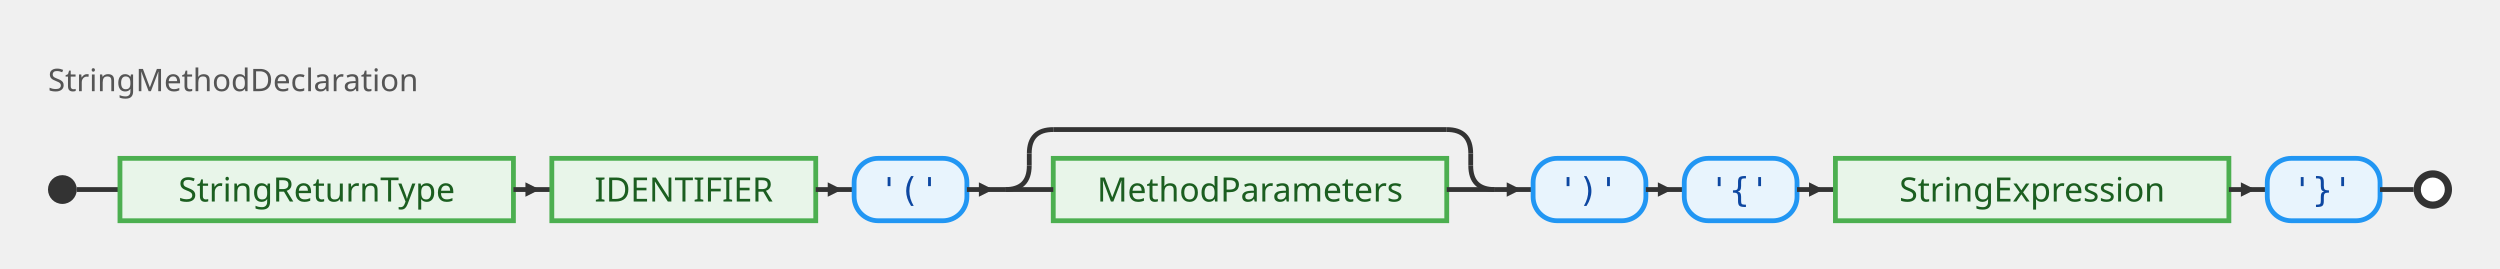
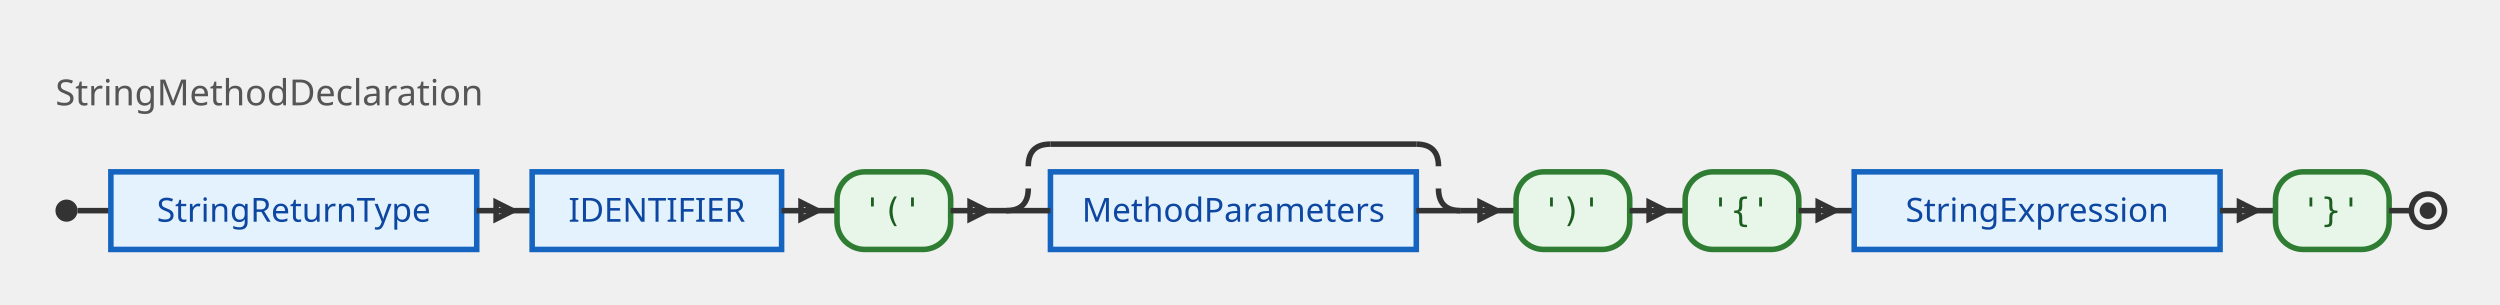
- <svg xmlns="http://www.w3.org/2000/svg" xmlns:xlink="http://www.w3.org/1999/xlink" width="1042" height="112">
+ <svg xmlns="http://www.w3.org/2000/svg" width="902" height="110">
  <style>
-   svg { background: white; font-family: sans-serif; }
  .rail { stroke: #333; stroke-width: 2; fill: none; }
-   .arrow { fill: #333; }
-   .terminal-box { fill: #E8F4FD; stroke: #2196F3; stroke-width: 2; rx: 10; ry: 10; }
-   .nonterminal-box { fill: #E8F5E9; stroke: #4CAF50; stroke-width: 2; }
-   .nonterminal-box:hover { fill: #C8E6C9; stroke: #2E7D32; cursor: pointer; }
-   .terminal-text { font-family: monospace; font-size: 14px; fill: #0D47A1; }
-   .nonterminal-text { font-family: sans-serif; font-size: 14px; fill: #1B5E20; }
-   a:hover .nonterminal-text { fill: #1B5E20; text-decoration: underline; }
+   .arrow { stroke: #333; stroke-width: 2; fill: none; }
+   .terminal-box { fill: #e8f5e9; stroke: #2e7d32; stroke-width: 2; }
+   .terminal-text { font-family: monospace; font-size: 12px; fill: #1b5e20; }
+   .nonterminal-box { fill: #e3f2fd; stroke: #1565c0; stroke-width: 2; }
+   .nonterminal-text { font-family: sans-serif; font-size: 12px; fill: #0d47a1; }
  .start-circle { fill: #333; stroke: none; }
-   .end-circle-outer { fill: #333; stroke: none; }
-   .end-circle-inner { fill: white; stroke: none; }
+   .end-circle-outer { fill: none; stroke: #333; stroke-width: 2; }
+   .end-circle-inner { fill: #333; stroke: none; }
+   rect, g { transition: all 0.3s; }
</style>
  <text x="20" y="38" font-size="13" fill="#555" font-family="sans-serif">StringMethodDeclaration</text>
-   <circle cx="26" cy="79" r="6" class="start-circle" />
-   <line x1="32" y1="79" x2="50" y2="79" class="rail" />
-   <a xlink:href="#StringReturnType" target="_top">
-     <rect x="50" y="66" width="164" height="26" class="nonterminal-box" />
-     <text x="132" y="84" text-anchor="middle" class="nonterminal-text">StringReturnType</text>
-   </a>
-   <line x1="214" y1="79" x2="230" y2="79" class="rail" />
-   <polygon points="219,76 225,79 219,82" class="arrow" />
-   <a xlink:href="#IDENTIFIER" target="_top">
-     <rect x="230" y="66" width="110" height="26" class="nonterminal-box" />
-     <text x="285" y="84" text-anchor="middle" class="nonterminal-text">IDENTIFIER</text>
-   </a>
-   <line x1="340" y1="79" x2="356" y2="79" class="rail" />
-   <polygon points="345,76 351,79 345,82" class="arrow" />
-   <rect x="356" y="66" width="47" height="26" rx="10" ry="10" class="terminal-box" />
-   <text x="379" y="84" text-anchor="middle" class="terminal-text">'('</text>
-   <line x1="403" y1="79" x2="419" y2="79" class="rail" />
-   <polygon points="408,76 414,79 408,82" class="arrow" />
-   <a xlink:href="#MethodParameters" target="_top">
-     <rect x="439" y="66" width="164" height="26" class="nonterminal-box" />
-     <text x="521" y="84" text-anchor="middle" class="nonterminal-text">MethodParameters</text>
-   </a>
-   <line x1="419" y1="79" x2="439" y2="79" class="rail" />
-   <line x1="603" y1="79" x2="623" y2="79" class="rail" />
-   <path d="M 419,79 Q 429,79 429,69" class="rail" />
-   <line x1="429" y1="69" x2="429" y2="64" class="rail" />
-   <path d="M 429,64 Q 429,54 439,54" class="rail" />
-   <line x1="439" y1="54" x2="603" y2="54" class="rail" />
-   <path d="M 603,54 Q 613,54 613,64" class="rail" />
-   <line x1="613" y1="64" x2="613" y2="69" class="rail" />
-   <path d="M 613,69 Q 613,79 623,79" class="rail" />
-   <line x1="623" y1="79" x2="639" y2="79" class="rail" />
-   <polygon points="628,76 634,79 628,82" class="arrow" />
-   <rect x="639" y="66" width="47" height="26" rx="10" ry="10" class="terminal-box" />
-   <text x="662" y="84" text-anchor="middle" class="terminal-text">')'</text>
-   <line x1="686" y1="79" x2="702" y2="79" class="rail" />
-   <polygon points="691,76 697,79 691,82" class="arrow" />
-   <rect x="702" y="66" width="47" height="26" rx="10" ry="10" class="terminal-box" />
-   <text x="725" y="84" text-anchor="middle" class="terminal-text">'{'</text>
-   <line x1="749" y1="79" x2="765" y2="79" class="rail" />
-   <polygon points="754,76 760,79 754,82" class="arrow" />
-   <a xlink:href="#StringExpression" target="_top">
-     <rect x="765" y="66" width="164" height="26" class="nonterminal-box" />
-     <text x="847" y="84" text-anchor="middle" class="nonterminal-text">StringExpression</text>
-   </a>
-   <line x1="929" y1="79" x2="945" y2="79" class="rail" />
-   <polygon points="934,76 940,79 934,82" class="arrow" />
-   <rect x="945" y="66" width="47" height="26" rx="10" ry="10" class="terminal-box" />
-   <text x="968" y="84" text-anchor="middle" class="terminal-text">'}'</text>
-   <line x1="992" y1="79" x2="1006" y2="79" class="rail" />
-   <circle cx="1014" cy="79" r="8" class="end-circle-outer" />
-   <circle cx="1014" cy="79" r="5" class="end-circle-inner" />
+   <circle cx="24" cy="76" r="4" class="start-circle" />
+   <line x1="28" y1="76" x2="40" y2="76" class="rail" />
+   <g id="1509563803">
+     <g id="731395981">
+       <rect x="40" y="62" width="132" height="28" class="nonterminal-box" />
+       <text x="106" y="80" text-anchor="middle" class="nonterminal-text">StringReturnType</text>
+     </g>
+     <line x1="172" y1="76" x2="192" y2="76" class="rail" />
+     <polygon points="179,73 185,76 179,79" class="arrow" />
+     <g id="1196765369">
+       <rect x="192" y="62" width="90" height="28" class="nonterminal-box" />
+       <text x="237" y="80" text-anchor="middle" class="nonterminal-text">IDENTIFIER</text>
+     </g>
+     <line x1="282" y1="76" x2="302" y2="76" class="rail" />
+     <polygon points="289,73 295,76 289,79" class="arrow" />
+     <g id="486898233">
+       <rect x="302" y="62" width="41" height="28" rx="10" ry="10" class="terminal-box" />
+       <text x="322" y="80" text-anchor="middle" class="terminal-text">'('</text>
+     </g>
+     <line x1="343" y1="76" x2="363" y2="76" class="rail" />
+     <polygon points="350,73 356,76 350,79" class="arrow" />
+     <g id="1282473384">
+       <g id="650023597">
+         <rect x="379" y="62" width="132" height="28" class="nonterminal-box" />
+         <text x="445" y="80" text-anchor="middle" class="nonterminal-text">MethodParameters</text>
+       </g>
+       <line x1="363" y1="76" x2="379" y2="76" class="rail" />
+       <line x1="511" y1="76" x2="527" y2="76" class="rail" />
+       <path d="M363,76 Q371,76 371,68" class="rail" fill="none" />
+       <path d="M371,60 Q371,52 379,52" class="rail" fill="none" />
+       <line x1="379" y1="52" x2="511" y2="52" class="rail" />
+       <path d="M511,52 Q519,52 519,60" class="rail" fill="none" />
+       <path d="M519,68 Q519,76 527,76" class="rail" fill="none" />
+     </g>
+     <line x1="527" y1="76" x2="547" y2="76" class="rail" />
+     <polygon points="534,73 540,76 534,79" class="arrow" />
+     <g id="575593575">
+       <rect x="547" y="62" width="41" height="28" rx="10" ry="10" class="terminal-box" />
+       <text x="567" y="80" text-anchor="middle" class="terminal-text">')'</text>
+     </g>
+     <line x1="588" y1="76" x2="608" y2="76" class="rail" />
+     <polygon points="595,73 601,76 595,79" class="arrow" />
+     <g id="346861221">
+       <rect x="608" y="62" width="41" height="28" rx="10" ry="10" class="terminal-box" />
+       <text x="628" y="80" text-anchor="middle" class="terminal-text">'{'</text>
+     </g>
+     <line x1="649" y1="76" x2="669" y2="76" class="rail" />
+     <polygon points="656,73 662,76 656,79" class="arrow" />
+     <g id="1188392295">
+       <rect x="669" y="62" width="132" height="28" class="nonterminal-box" />
+       <text x="735" y="80" text-anchor="middle" class="nonterminal-text">StringExpression</text>
+     </g>
+     <line x1="801" y1="76" x2="821" y2="76" class="rail" />
+     <polygon points="808,73 814,76 808,79" class="arrow" />
+     <g id="226710952">
+       <rect x="821" y="62" width="41" height="28" rx="10" ry="10" class="terminal-box" />
+       <text x="841" y="80" text-anchor="middle" class="terminal-text">'}'</text>
+     </g>
+   </g>
+   <line x1="862" y1="76" x2="870" y2="76" class="rail" />
+   <circle cx="876" cy="76" r="6" class="end-circle-outer" />
+   <circle cx="876" cy="76" r="3" class="end-circle-inner" />
</svg>
